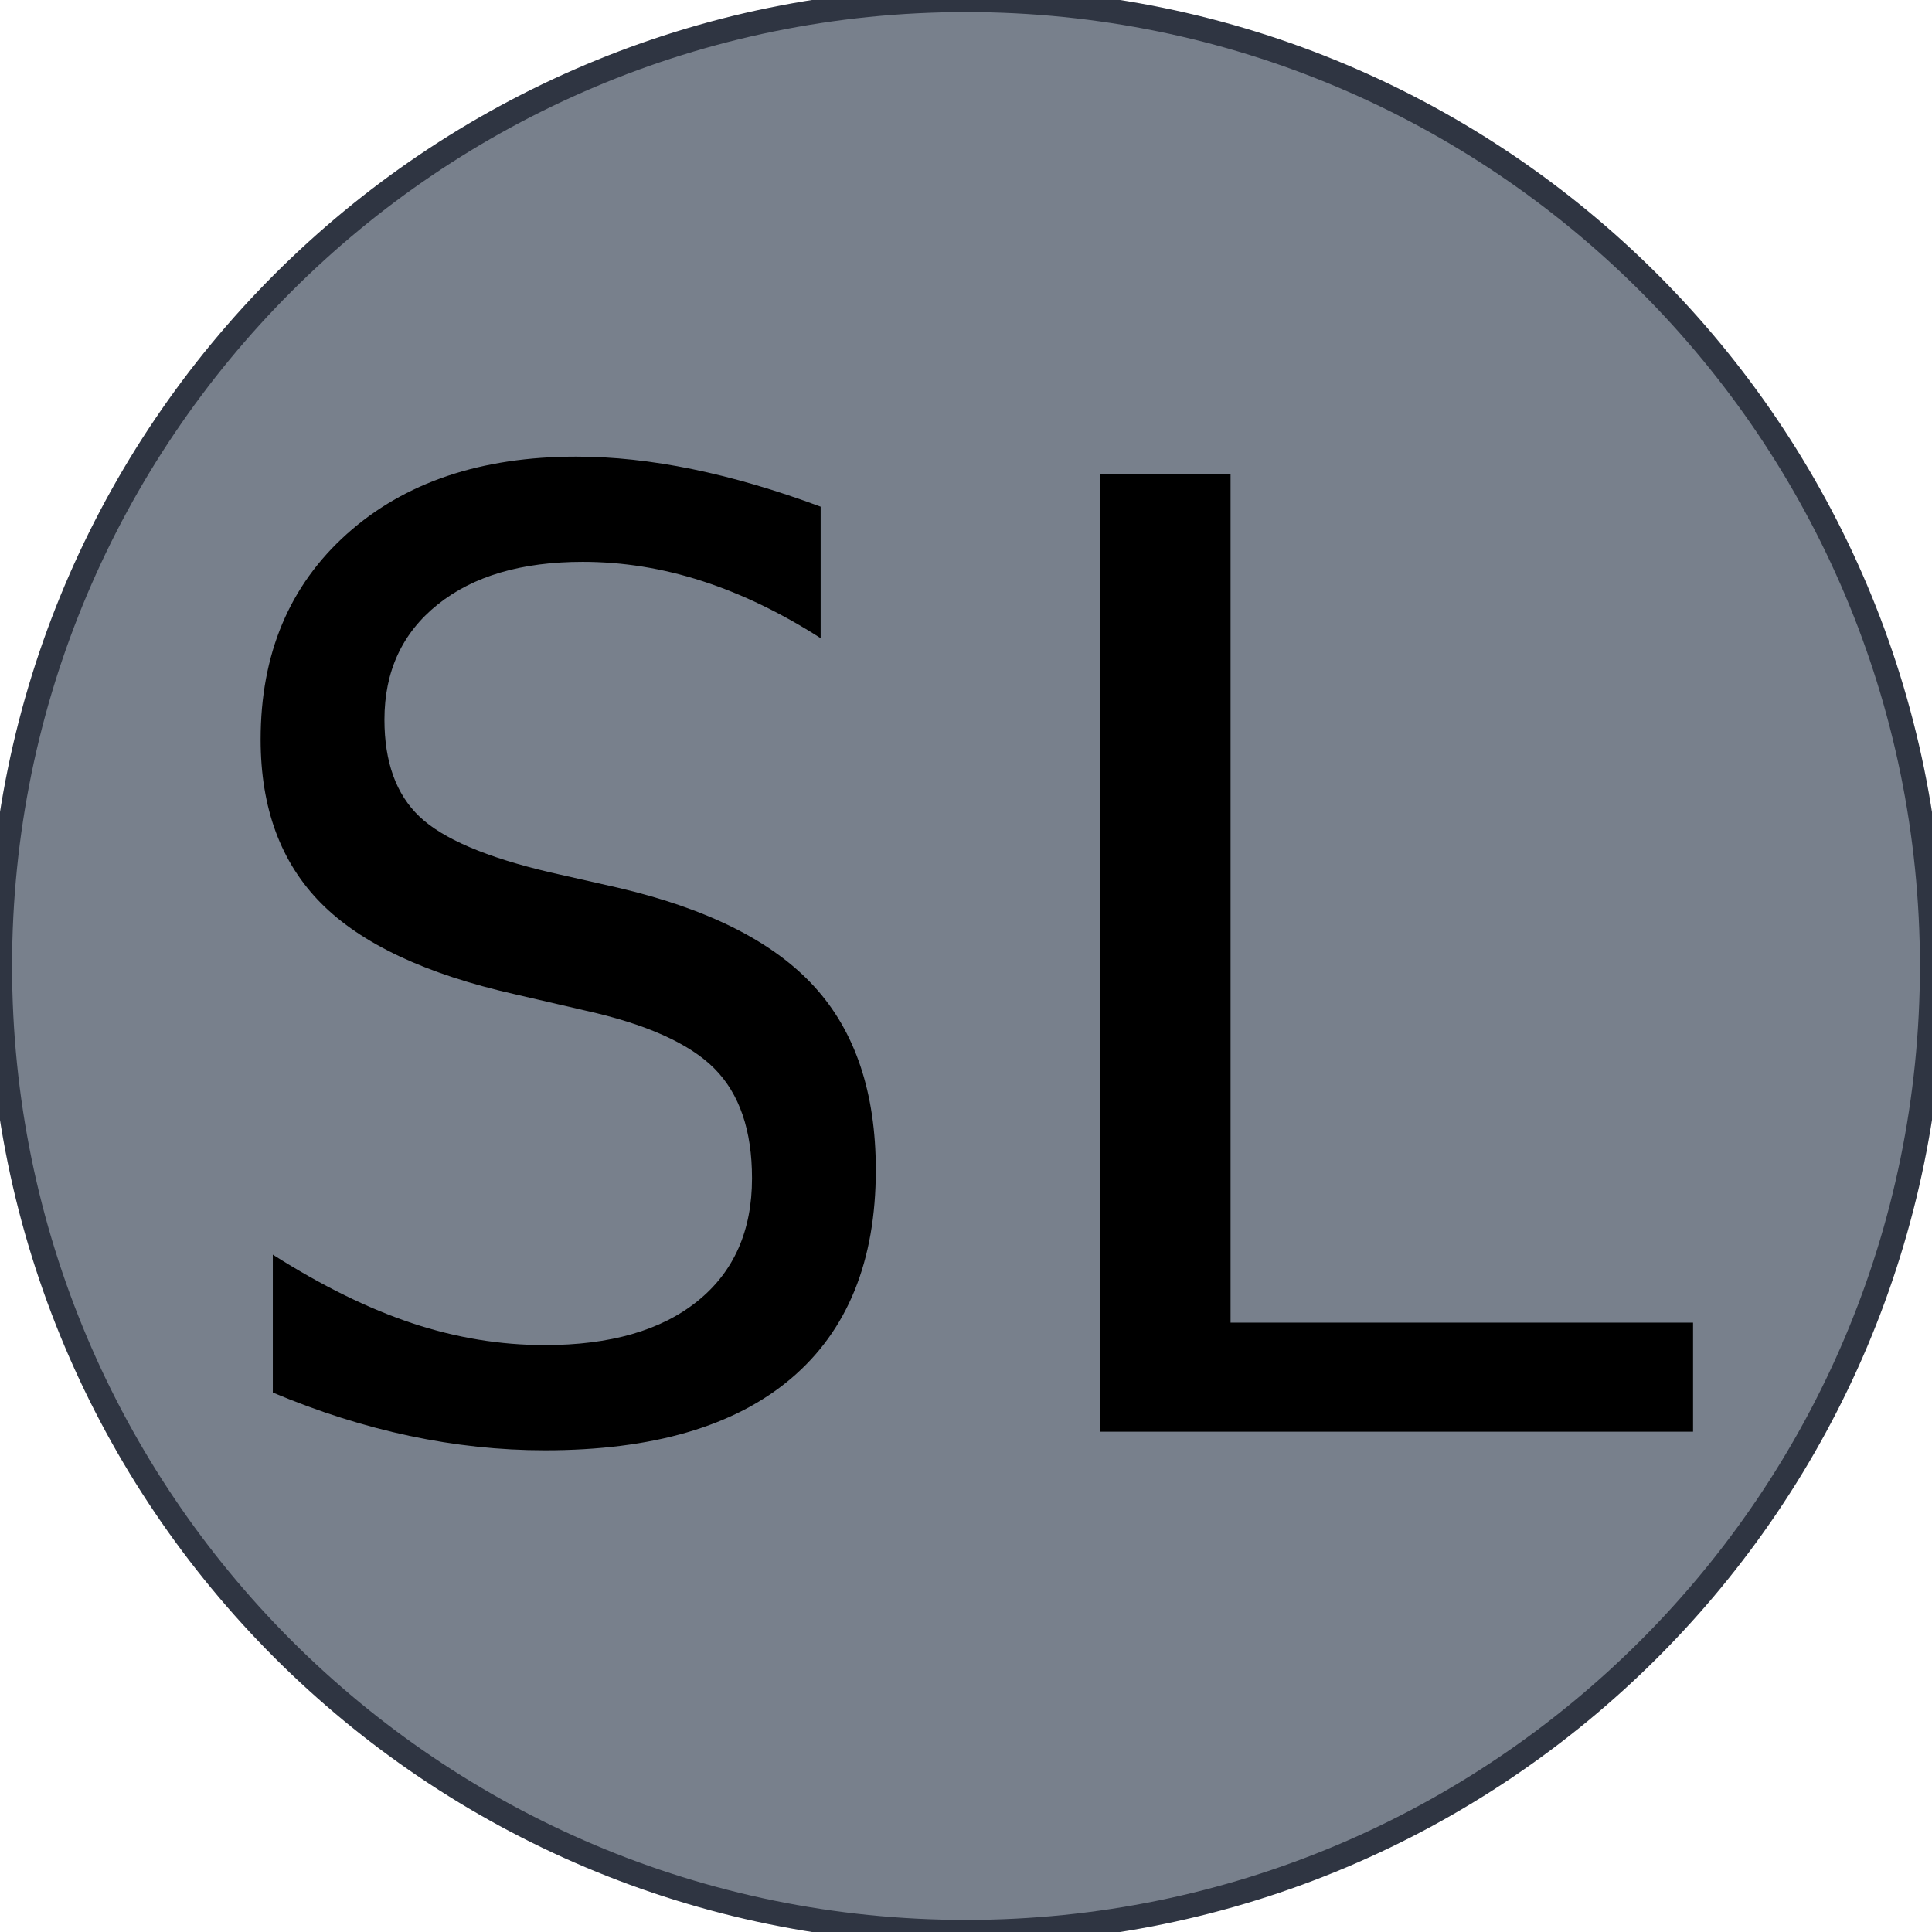
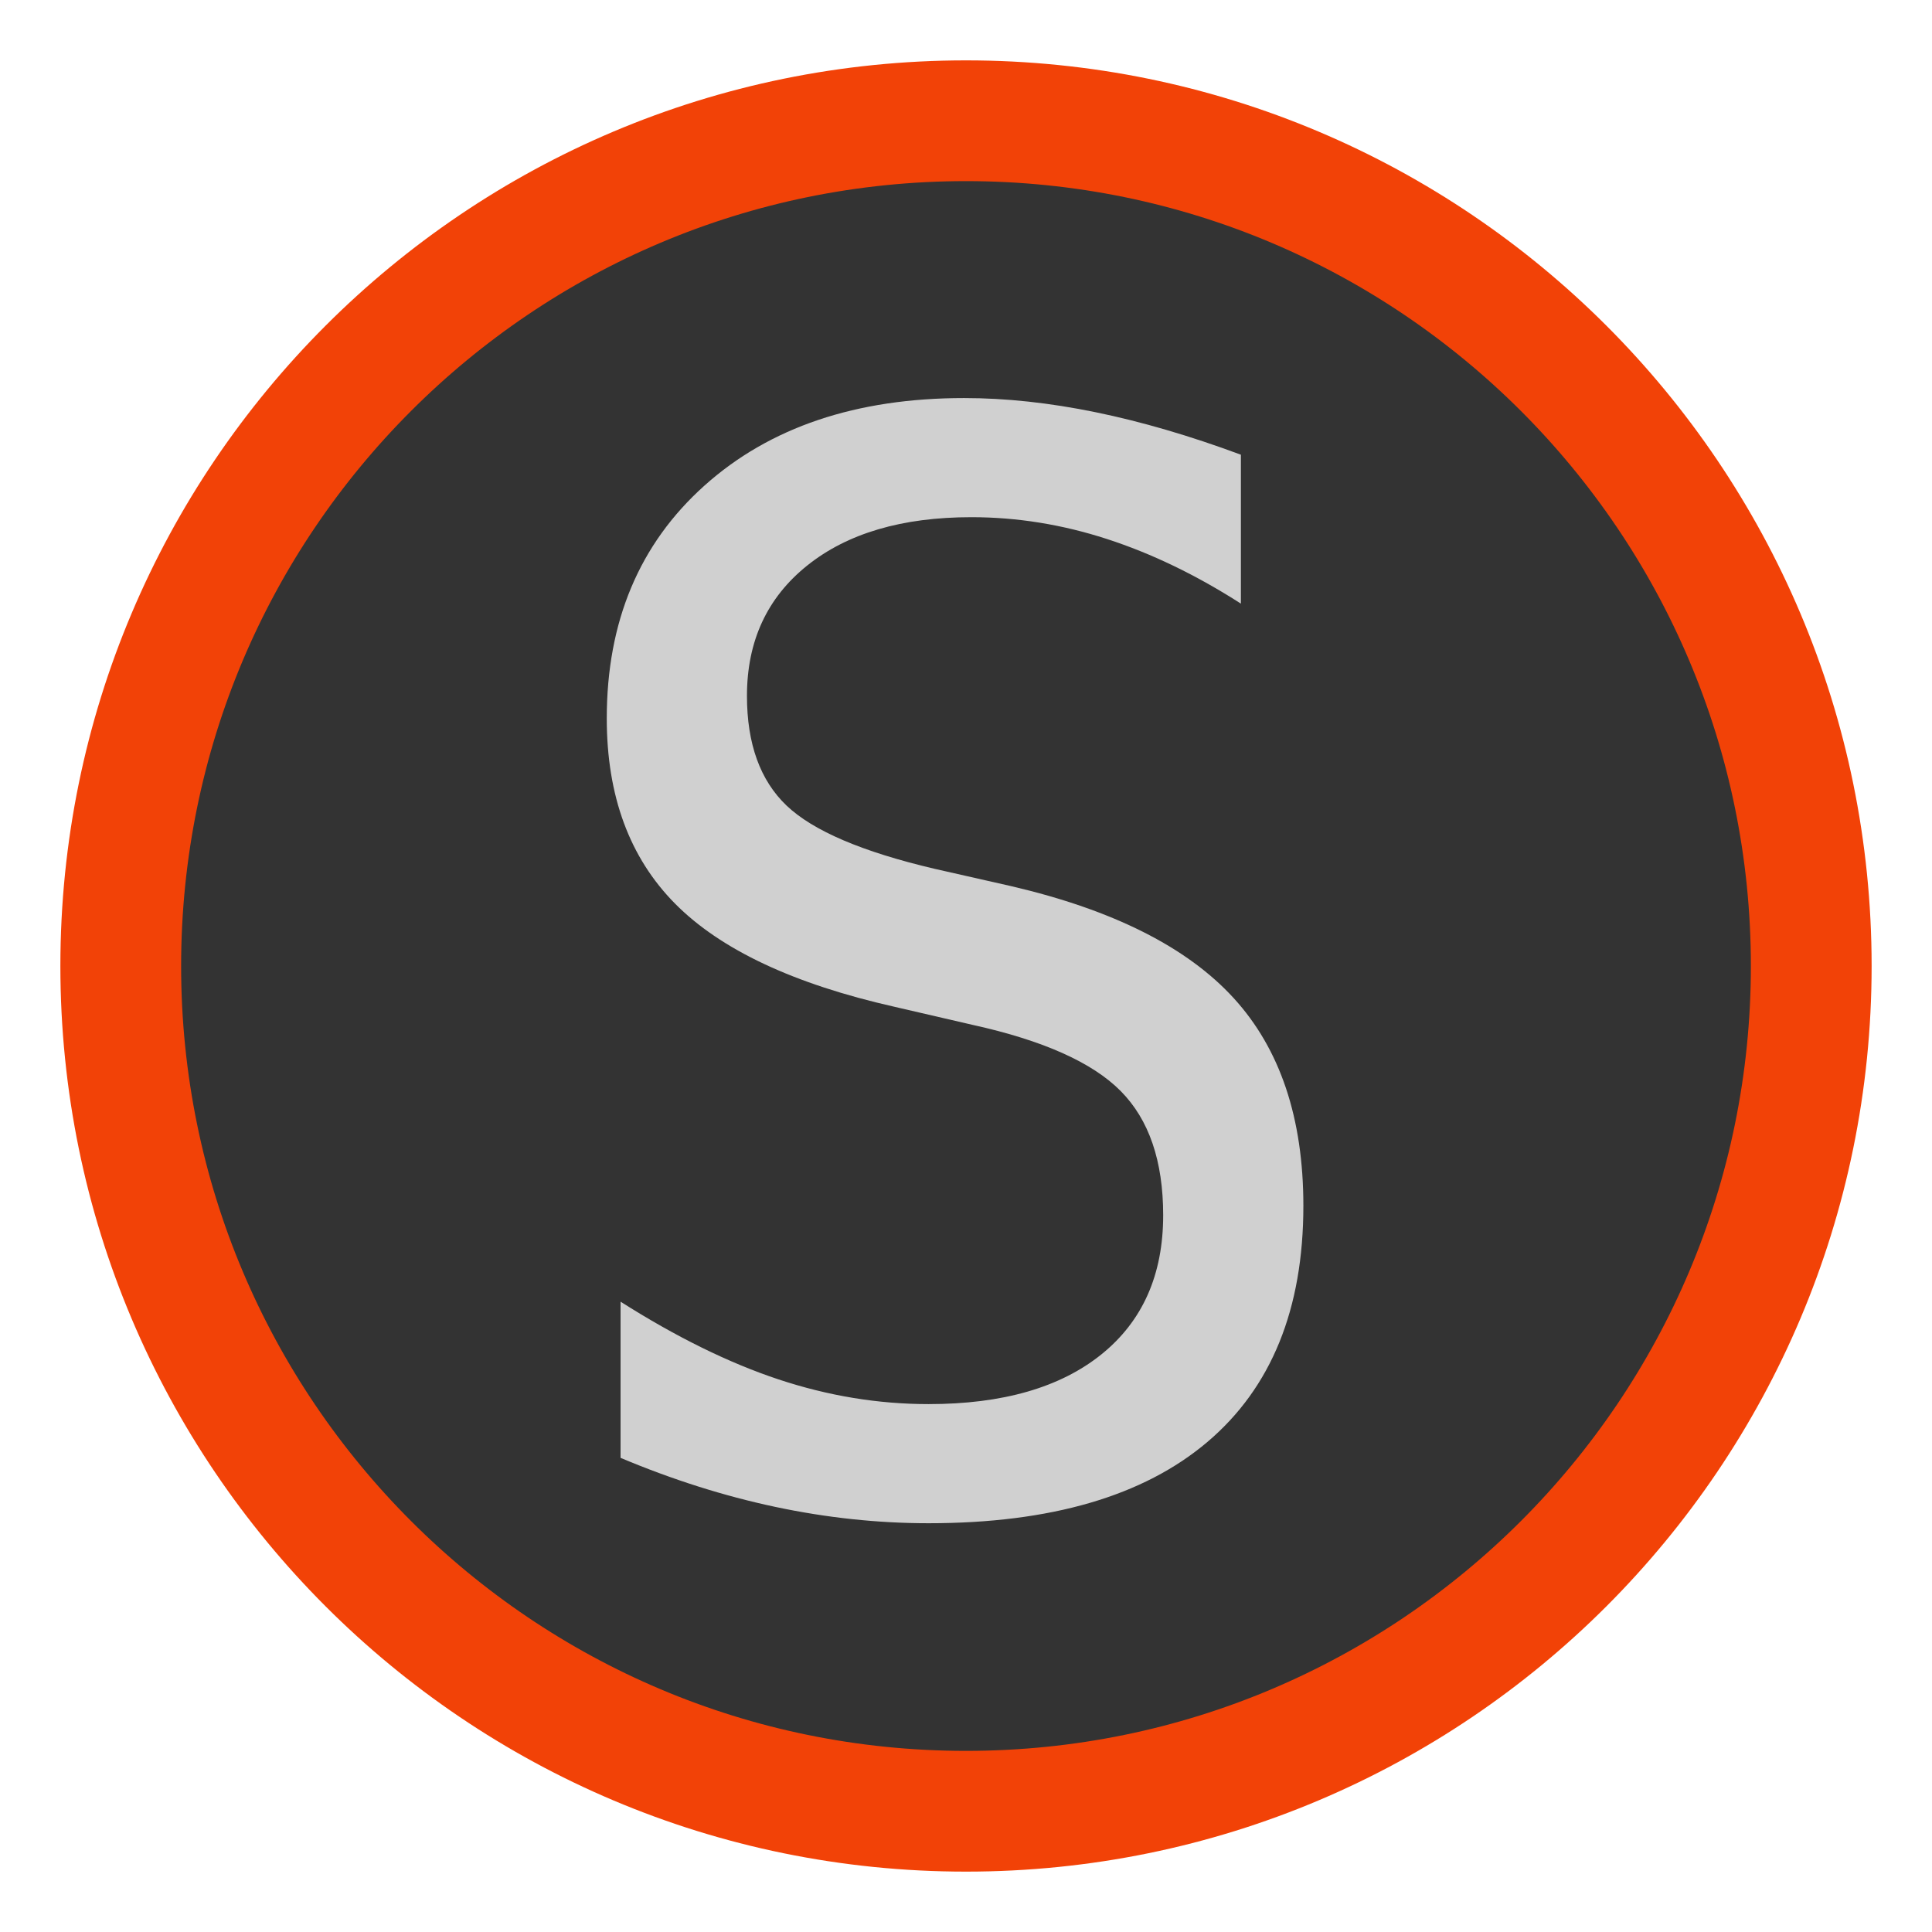
<svg xmlns="http://www.w3.org/2000/svg" width="16px" height="16px" viewBox="0 0 2048 2048">
-   <circle fill-opacity="0.8" r="1024" cx="1024" cy="1024" fill="#57606f" style="stroke: rgb(47, 53, 66); stroke-width: 25.6px; stroke-opacity: 1;" />
-   <g transform="scale(0.68)">
-     <path fill-opacity="1" transform="translate(267.29, 2231.84) rotate(180) scale(-1, 1)" fill="#000000" d="M1012 1442v-205q-92 59 -184.5 89t-186.5 30q-143 0 -226 -66.5t-83 -179.5q0 -99 54.5 -151t203.5 -87l106 -24q210 -49 306 -154t96 -286q0 -213 -132 -325t-384 -112q-105 0 -211 22.5t-213 67.5v215q115 -73 217.5 -107t206.5 -34q153 0 238 68.5t85 191.5 q0 112 -58.5 171t-203.5 91l-108 25q-208 47 -302 142t-94 255q0 200 134.5 320.5t357.5 120.5q86 0 181 -19.5t200 -58.5z" />
-     <path fill-opacity="1" transform="translate(1500.29, 2231.84) rotate(180) scale(-1, 1)" fill="#000000" d="M215 1493h203v-1323h721v-170h-924v1493z" />
+   <circle fill-opacity="0.8" r="896" cx="1024" cy="1024" fill="#000000" style="stroke: rgb(242, 66, 7); stroke-width: 128px; stroke-opacity: 1;" />
+   <g transform="scale(0.77)">
+     <path fill-opacity="0.8" transform="translate(696.32, 2068) rotate(180) scale(-1, 1)" fill="#f7f7f7" d="M1012 1442v-205q-92 59 -184.5 89t-186.5 30q-143 0 -226 -66.5t-83 -179.5q0 -99 54.5 -151t203.5 -87l106 -24q210 -49 306 -154t96 -286q0 -213 -132 -325t-384 -112q-105 0 -211 22.5t-213 67.5v215q115 -73 217.5 -107t206.5 -34q153 0 238 68.5t85 191.5 q0 112 -58.5 171t-203.5 91l-108 25q-208 47 -302 142t-94 255q0 200 134.5 320.5t357.5 120.5q86 0 181 -19.5t200 -58.5z" />
  </g>
</svg>
